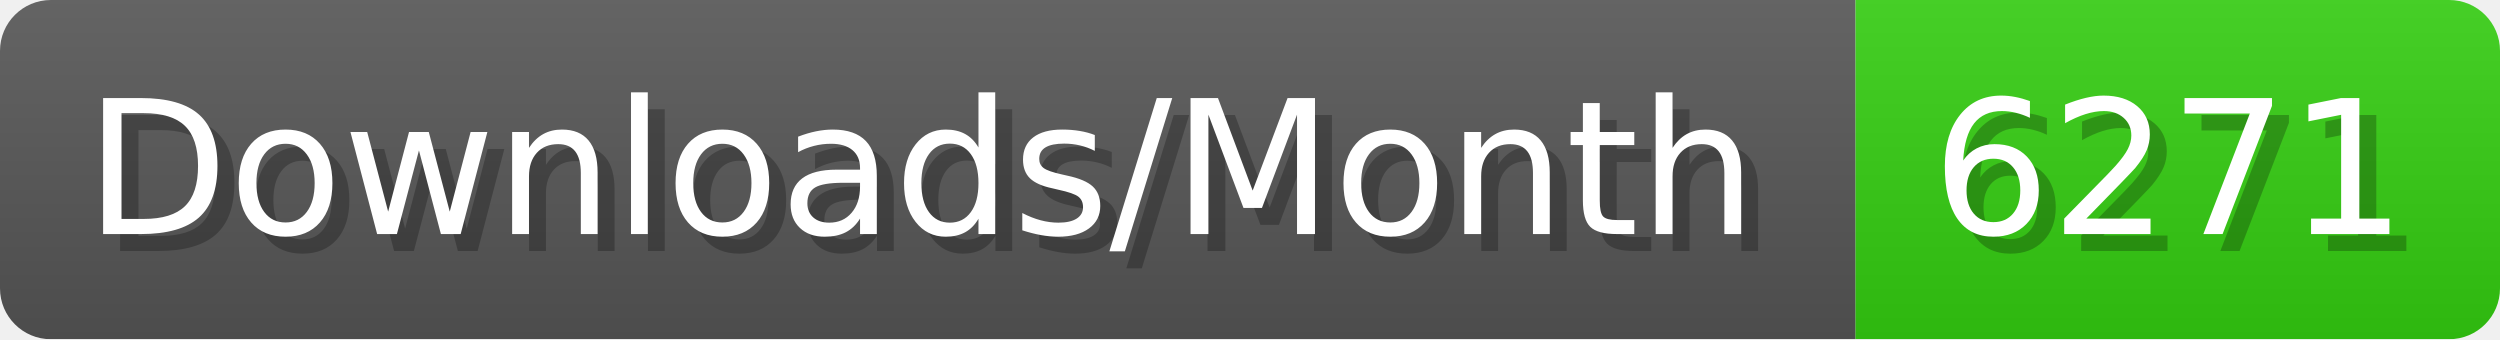
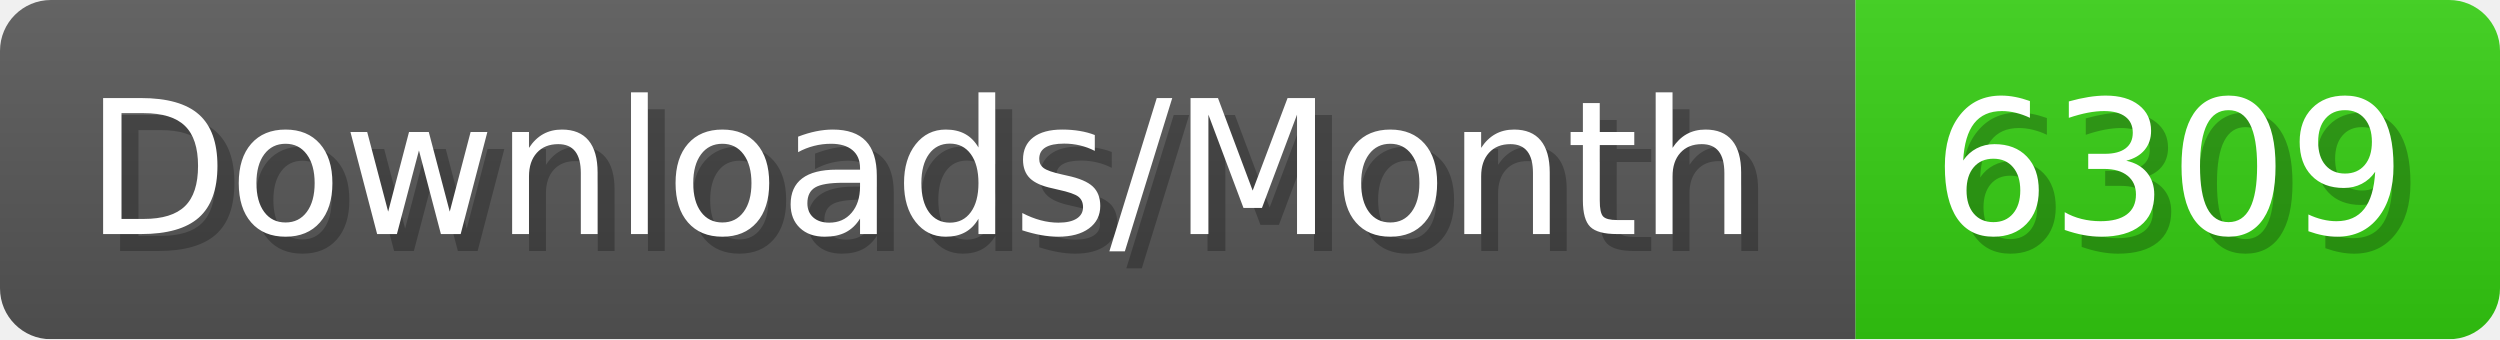
- <svg xmlns="http://www.w3.org/2000/svg" width="147.4" height="20" viewBox="0 0 1474 200" role="img" aria-label="Downloads/Month: 6271">
+ <svg xmlns="http://www.w3.org/2000/svg" width="147.4" height="20" viewBox="0 0 1474 200" role="img" aria-label="Downloads/Month: 6309">
  <linearGradient id="YlXUI" x2="0" y2="100%">
    <stop offset="0" stop-opacity=".1" stop-color="#EEE" />
    <stop offset="1" stop-opacity=".1" />
  </linearGradient>
  <mask id="JHhop">
    <rect width="1474" height="200" rx="30" fill="#FFF" />
  </mask>
  <g mask="url(#JHhop)">
    <rect width="1094" height="200" fill="#555" />
    <rect width="380" height="200" fill="#3C1" x="1094" />
    <rect width="1474" height="200" fill="url(#YlXUI)" />
  </g>
  <g aria-hidden="true" fill="#fff" text-anchor="start" font-family="Verdana,DejaVu Sans,sans-serif" font-size="110">
    <text x="60" y="148" textLength="994" fill="#000" opacity="0.25">Downloads/Month</text>
    <text x="50" y="138" textLength="994">Downloads/Month</text>
-     <text x="1149" y="148" textLength="280" fill="#000" opacity="0.25">6271</text>
-     <text x="1139" y="138" textLength="280">6271</text>
+     <text x="1149" y="148" textLength="280" fill="#000" opacity="0.25">6309</text>
+     <text x="1139" y="138" textLength="280">6309</text>
  </g>
</svg>
